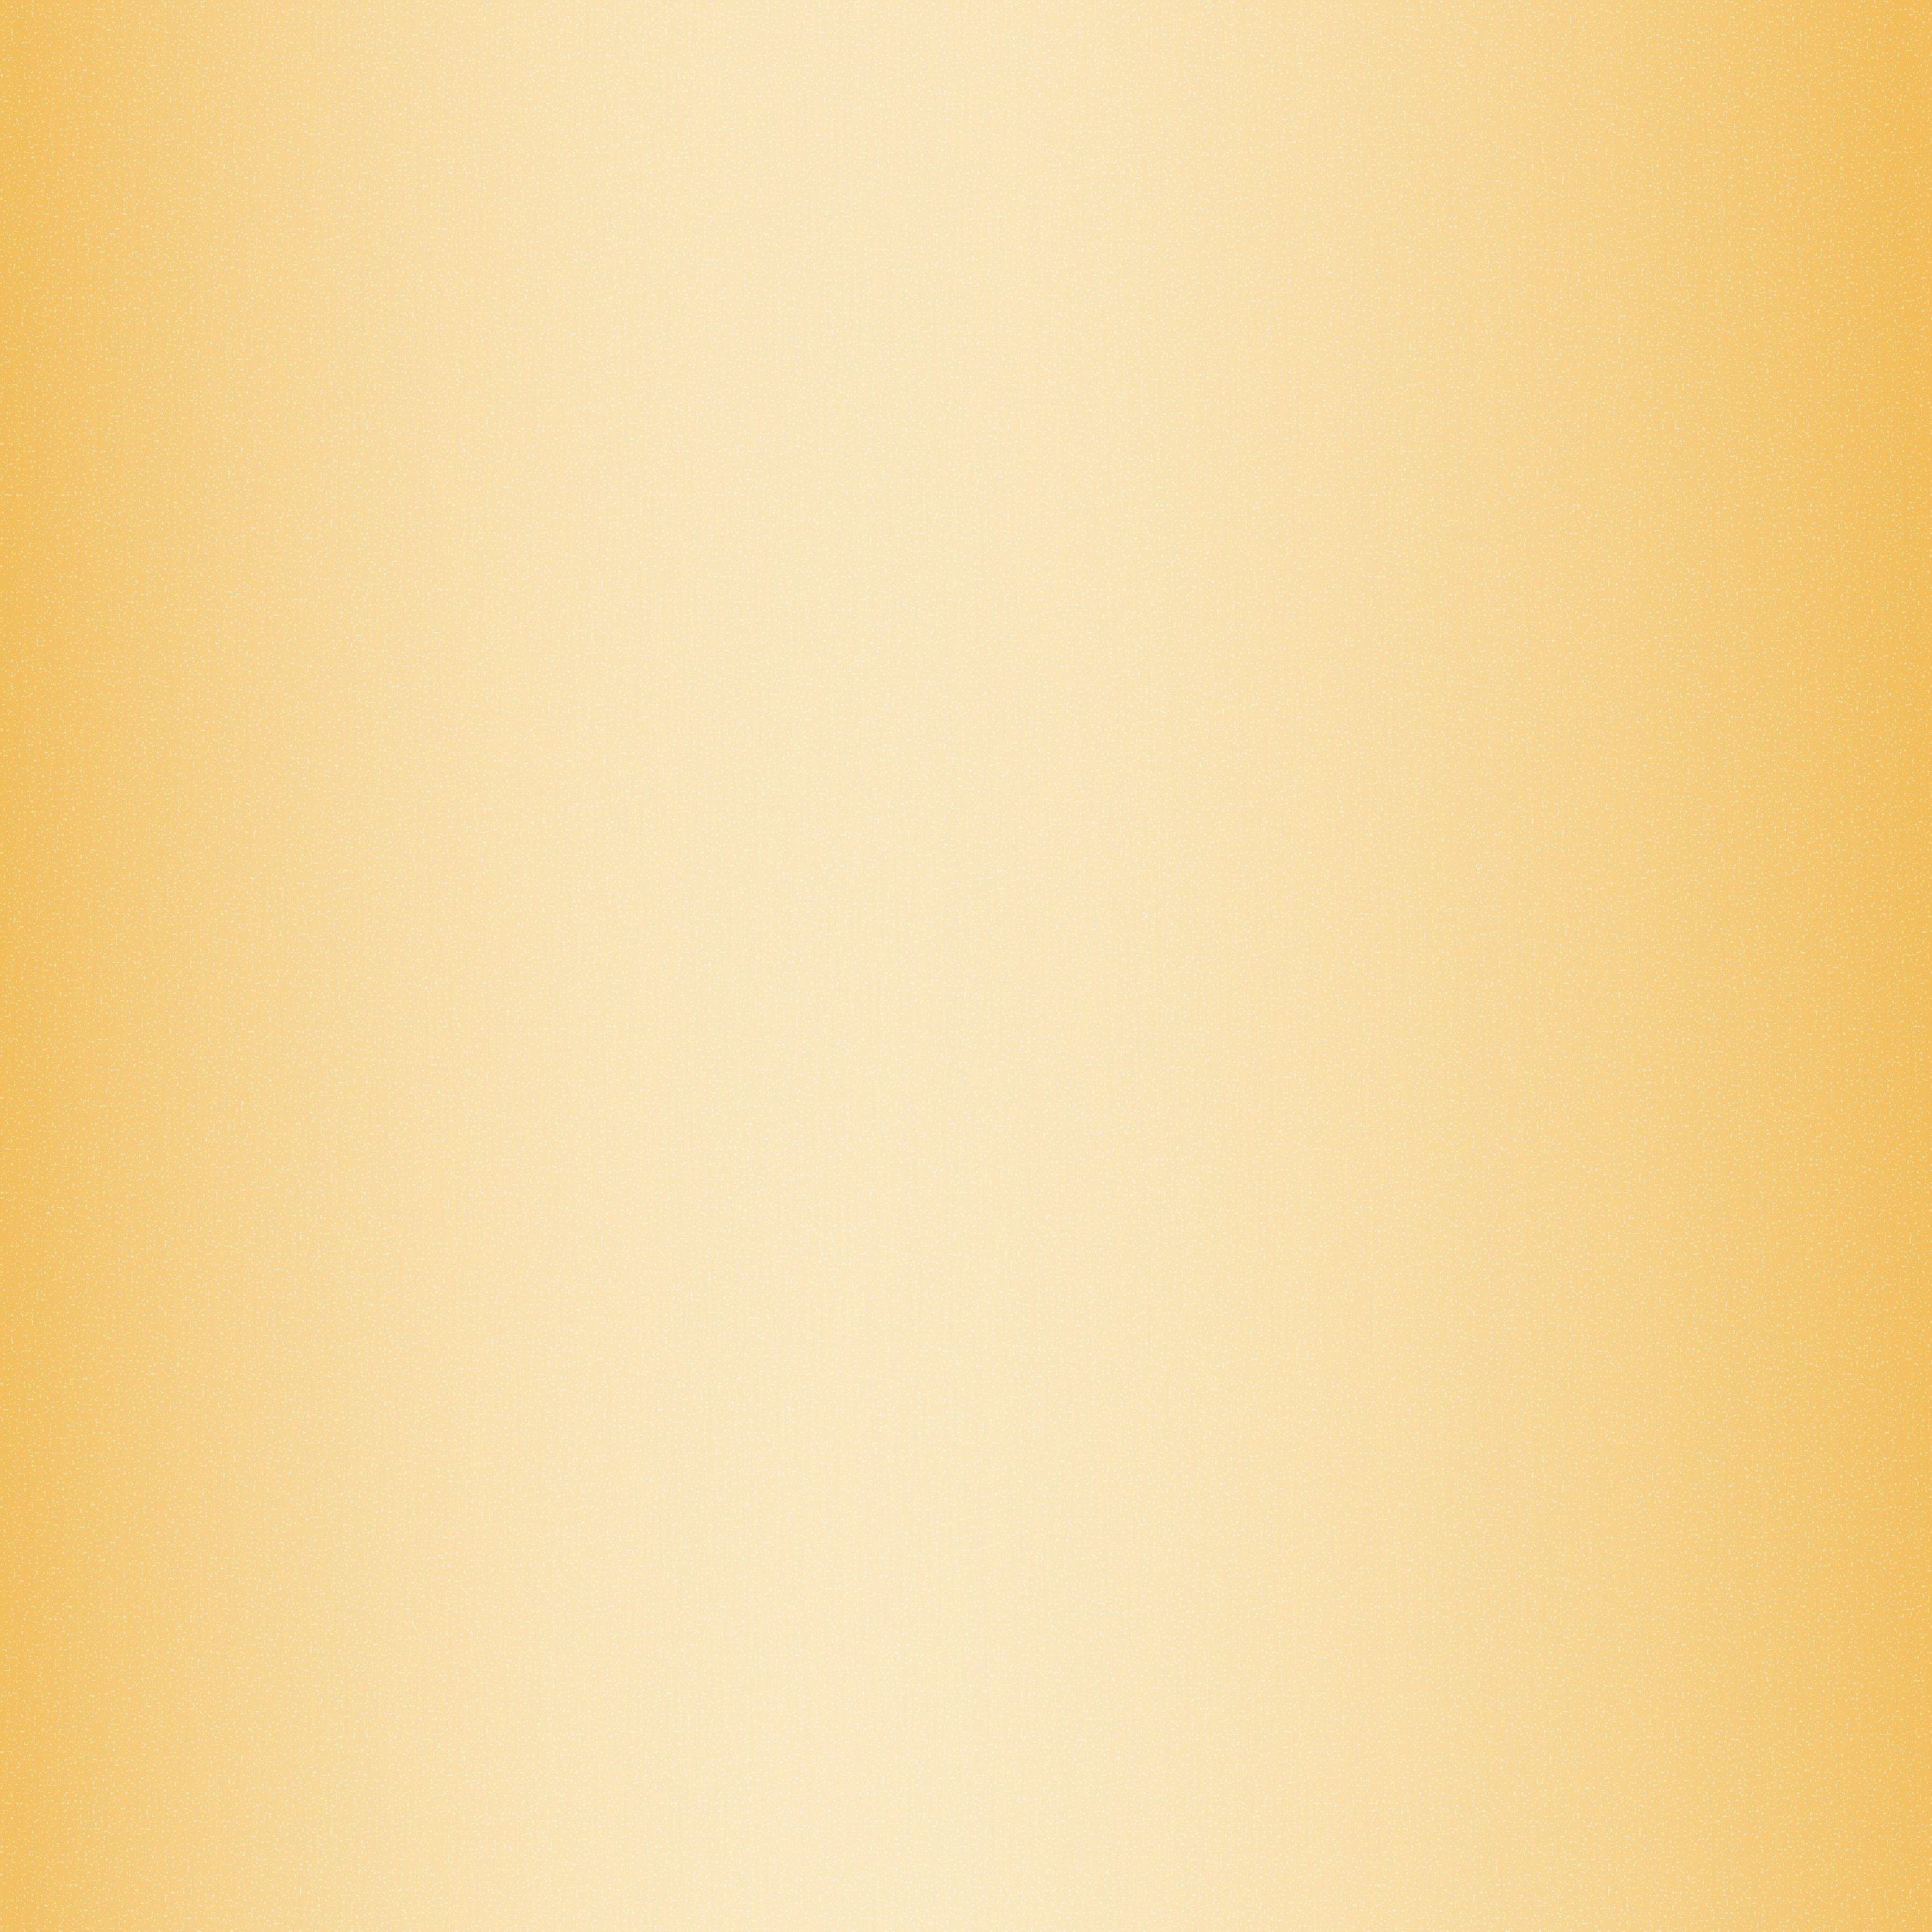
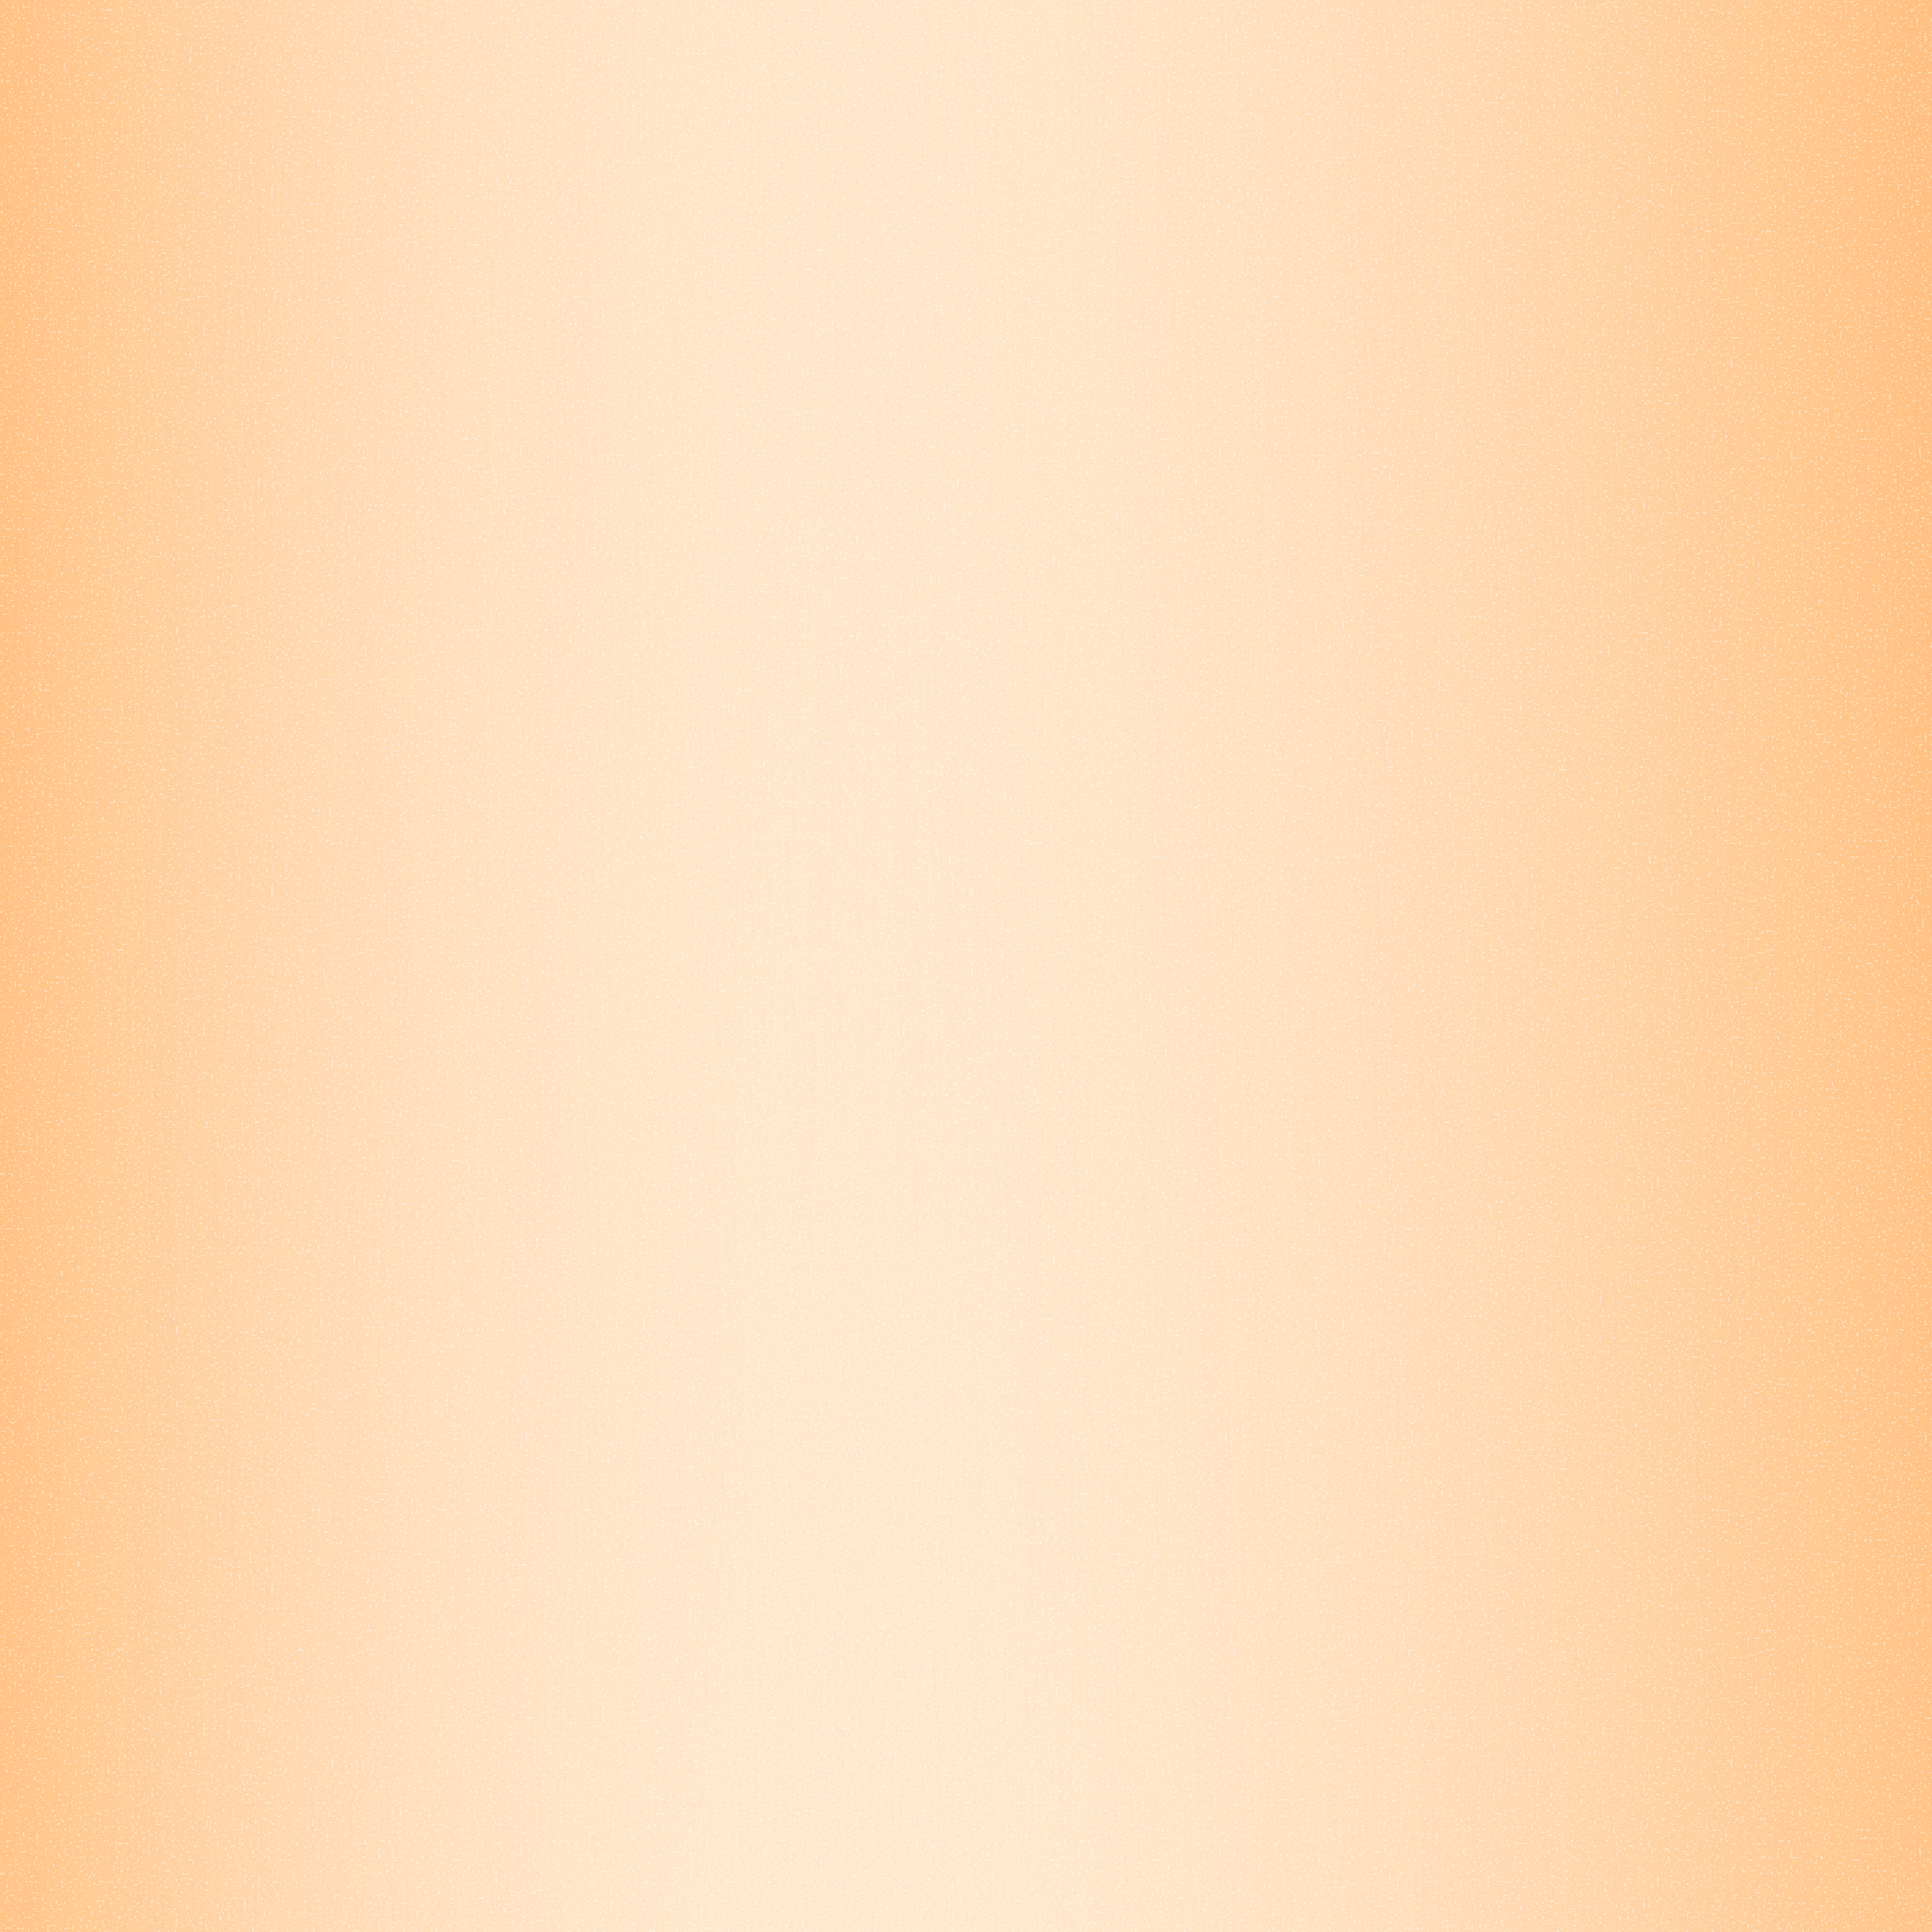
<svg xmlns="http://www.w3.org/2000/svg" version="1.1" viewBox="0 0 700 700" width="700" height="700">
  <defs>
-     <linearGradient gradientTransform="rotate(-273, 0.5, 0.5)" x1="50%" y1="0%" x2="50%" y2="100%" id="gggrain-gradient2">
-       <stop stop-color="#f2bd5aff" stop-opacity="1" offset="-0%" />
+     <linearGradient gradientTransform="rotate(-272, 0.5, 0.5)" x1="50%" y1="0%" x2="50%" y2="100%" id="gggrain-gradient2">
+       <stop stop-color="#ffc183" stop-opacity="1" offset="-0%" />
      <stop stop-color="rgba(255,255,255,0)" stop-opacity="0" offset="100%" />
    </linearGradient>
-     <linearGradient gradientTransform="rotate(273, 0.5, 0.5)" x1="50%" y1="0%" x2="50%" y2="100%" id="gggrain-gradient3">
-       <stop stop-color="#f2bd5a" stop-opacity="1" />
+     <linearGradient gradientTransform="rotate(272, 0.5, 0.5)" x1="50%" y1="0%" x2="50%" y2="100%" id="gggrain-gradient3">
+       <stop stop-color="#ffc183" stop-opacity="1" />
      <stop stop-color="rgba(255,255,255,0)" stop-opacity="0" offset="100%" />
    </linearGradient>
    <filter id="gggrain-filter" x="-20%" y="-20%" width="140%" height="140%" filterUnits="objectBoundingBox" primitiveUnits="userSpaceOnUse" color-interpolation-filters="sRGB">
-       <feTurbulence type="fractalNoise" baseFrequency="1.08" numOctaves="2" seed="2" stitchTiles="stitch" x="0%" y="0%" width="100%" height="100%" result="turbulence" />
+       <feTurbulence type="fractalNoise" baseFrequency="1.01" numOctaves="2" seed="2" stitchTiles="stitch" x="0%" y="0%" width="100%" height="100%" result="turbulence" />
      <feColorMatrix type="saturate" values="0" x="0%" y="0%" width="100%" height="100%" in="turbulence" result="colormatrix" />
      <feComponentTransfer x="0%" y="0%" width="100%" height="100%" in="colormatrix" result="componentTransfer">
        <feFuncR type="linear" slope="3" />
        <feFuncG type="linear" slope="3" />
        <feFuncB type="linear" slope="3" />
      </feComponentTransfer>
-       <feColorMatrix x="0%" y="0%" width="100%" height="100%" in="componentTransfer" result="colormatrix2" type="matrix" values="1 0 0 0 0           0 1 0 0 0           0 0 1 0 0           0 0 0 23 -15" />
+       <feColorMatrix x="0%" y="0%" width="100%" height="100%" in="componentTransfer" result="colormatrix2" type="matrix" values="1 0 0 0 0           0 1 0 0 0           0 0 1 0 0           0 0 0 22 -14" />
    </filter>
  </defs>
  <g>
-     <rect width="100%" height="100%" fill="#ffffeb" />
+     <rect width="100%" height="100%" fill="#fff9e8" />
    <rect width="100%" height="100%" fill="url(#gggrain-gradient3)" />
    <rect width="100%" height="100%" fill="url(#gggrain-gradient2)" />
-     <rect width="100%" height="100%" fill="transparent" filter="url(#gggrain-filter)" opacity="1" style="mix-blend-mode: soft-light" />
+     <rect width="100%" height="100%" fill="transparent" filter="url(#gggrain-filter)" opacity="0.81" style="mix-blend-mode: soft-light" />
  </g>
</svg>
